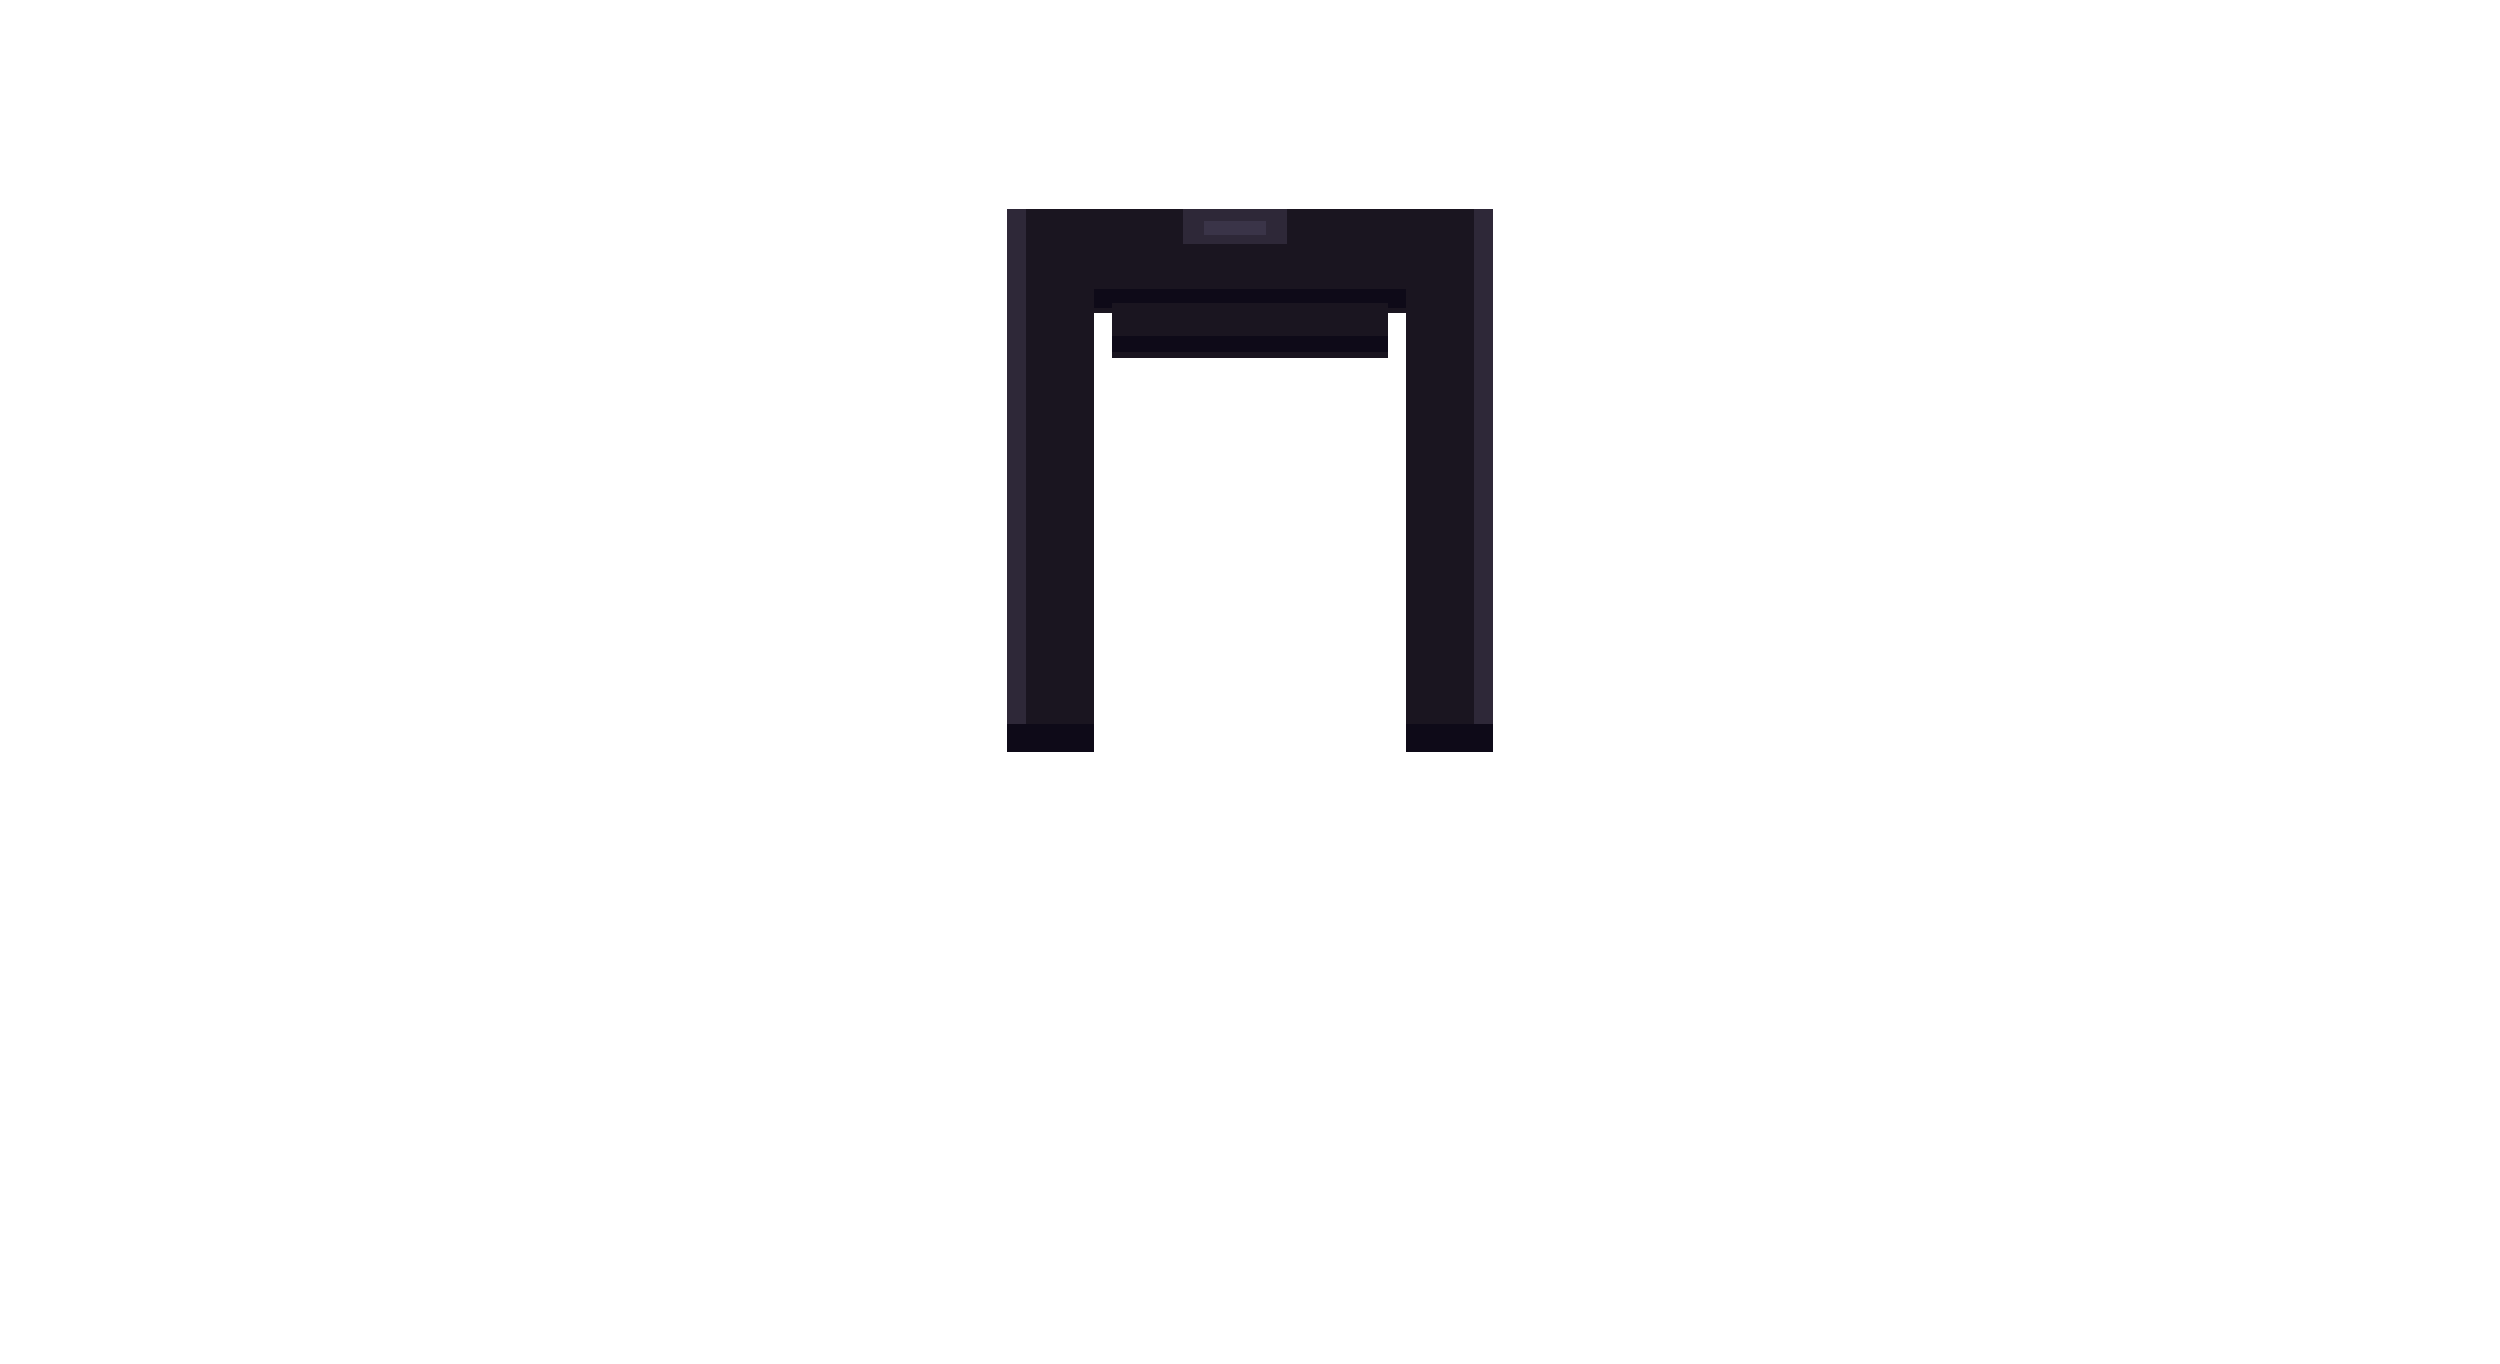
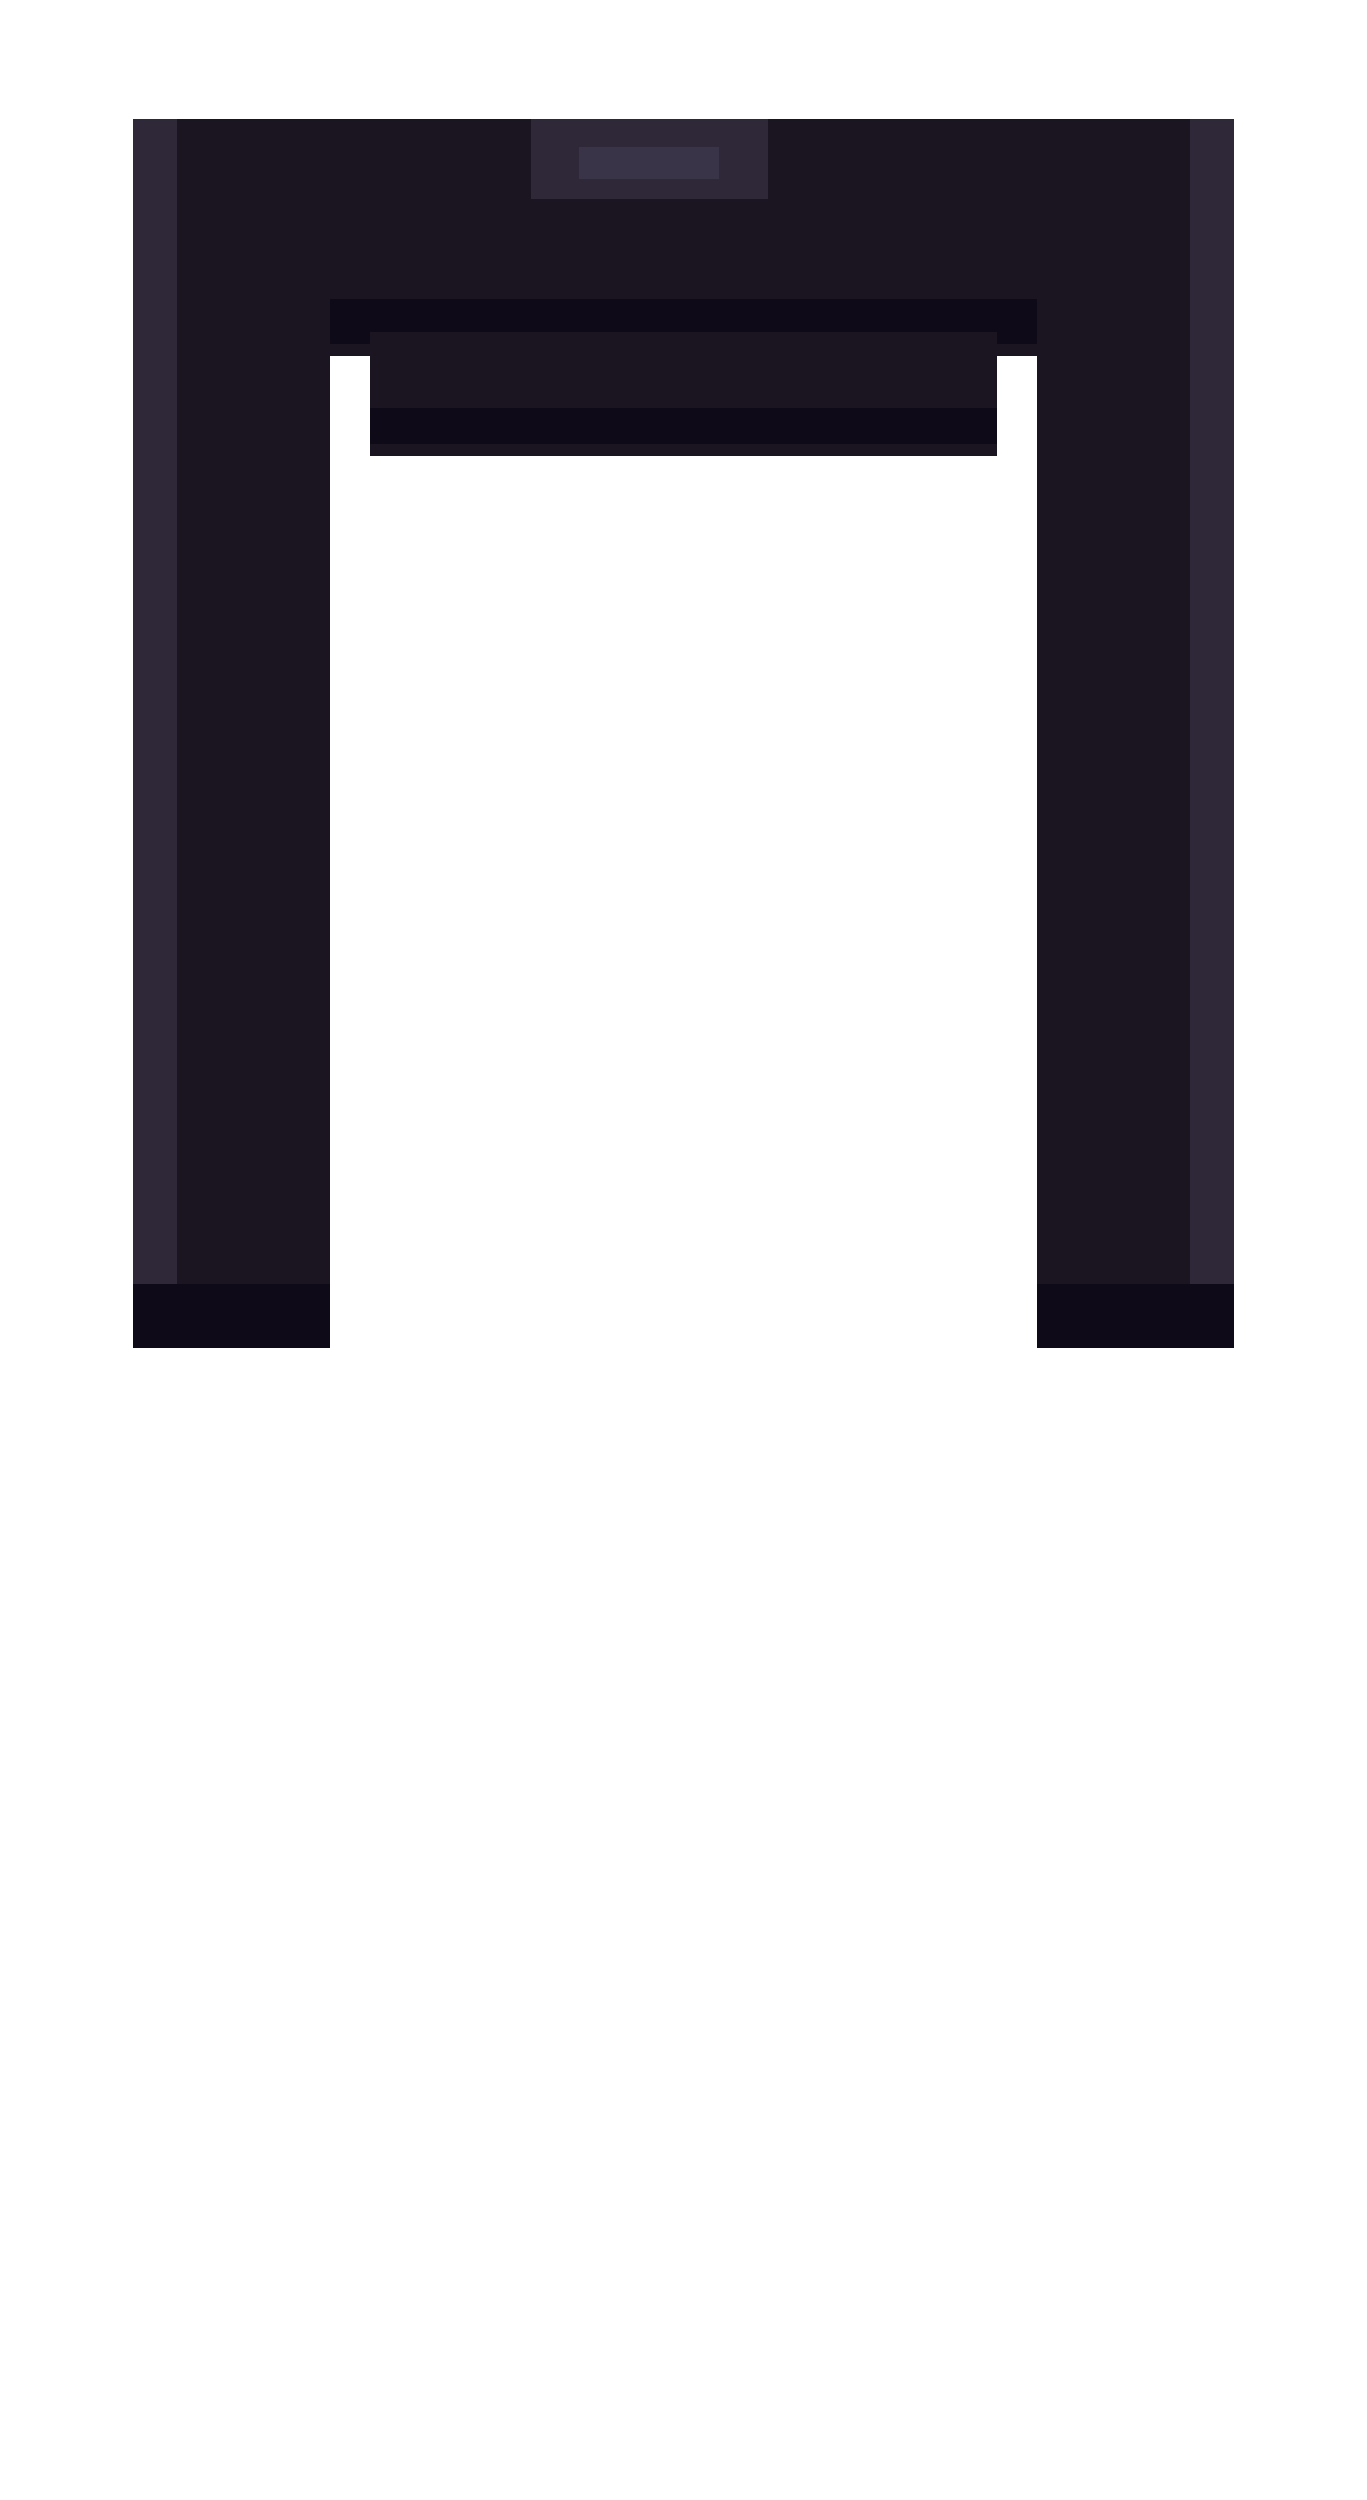
- <svg xmlns="http://www.w3.org/2000/svg" viewBox="0 0 2816 1536" shape-rendering="crispEdges">
+ <svg xmlns="http://www.w3.org/2000/svg" viewBox="1068 176 680 1244" shape-rendering="crispEdges">
  <rect x="1206" y="235" width="404" height="118" fill="#1A1520" />
  <rect x="1332" y="235" width="118" height="40" fill="#2E2838" />
  <rect x="1356" y="249" width="70" height="16" fill="#3A3448" />
  <rect x="1206" y="325" width="404" height="22" fill="#0E0A18" />
  <rect x="1134" y="235" width="98" height="612" fill="#1A1520" />
  <rect x="1134" y="235" width="22" height="580" fill="#2E2838" />
  <rect x="1134" y="815" width="98" height="32" fill="#0E0A18" />
  <rect x="1584" y="235" width="98" height="612" fill="#1A1520" />
  <rect x="1660" y="235" width="22" height="580" fill="#2E2838" />
  <rect x="1584" y="815" width="98" height="32" fill="#0E0A18" />
  <rect x="1252" y="341" width="312" height="62" fill="#1A1520" />
  <rect x="1252" y="379" width="312" height="18" fill="#0E0A18" />
</svg>
